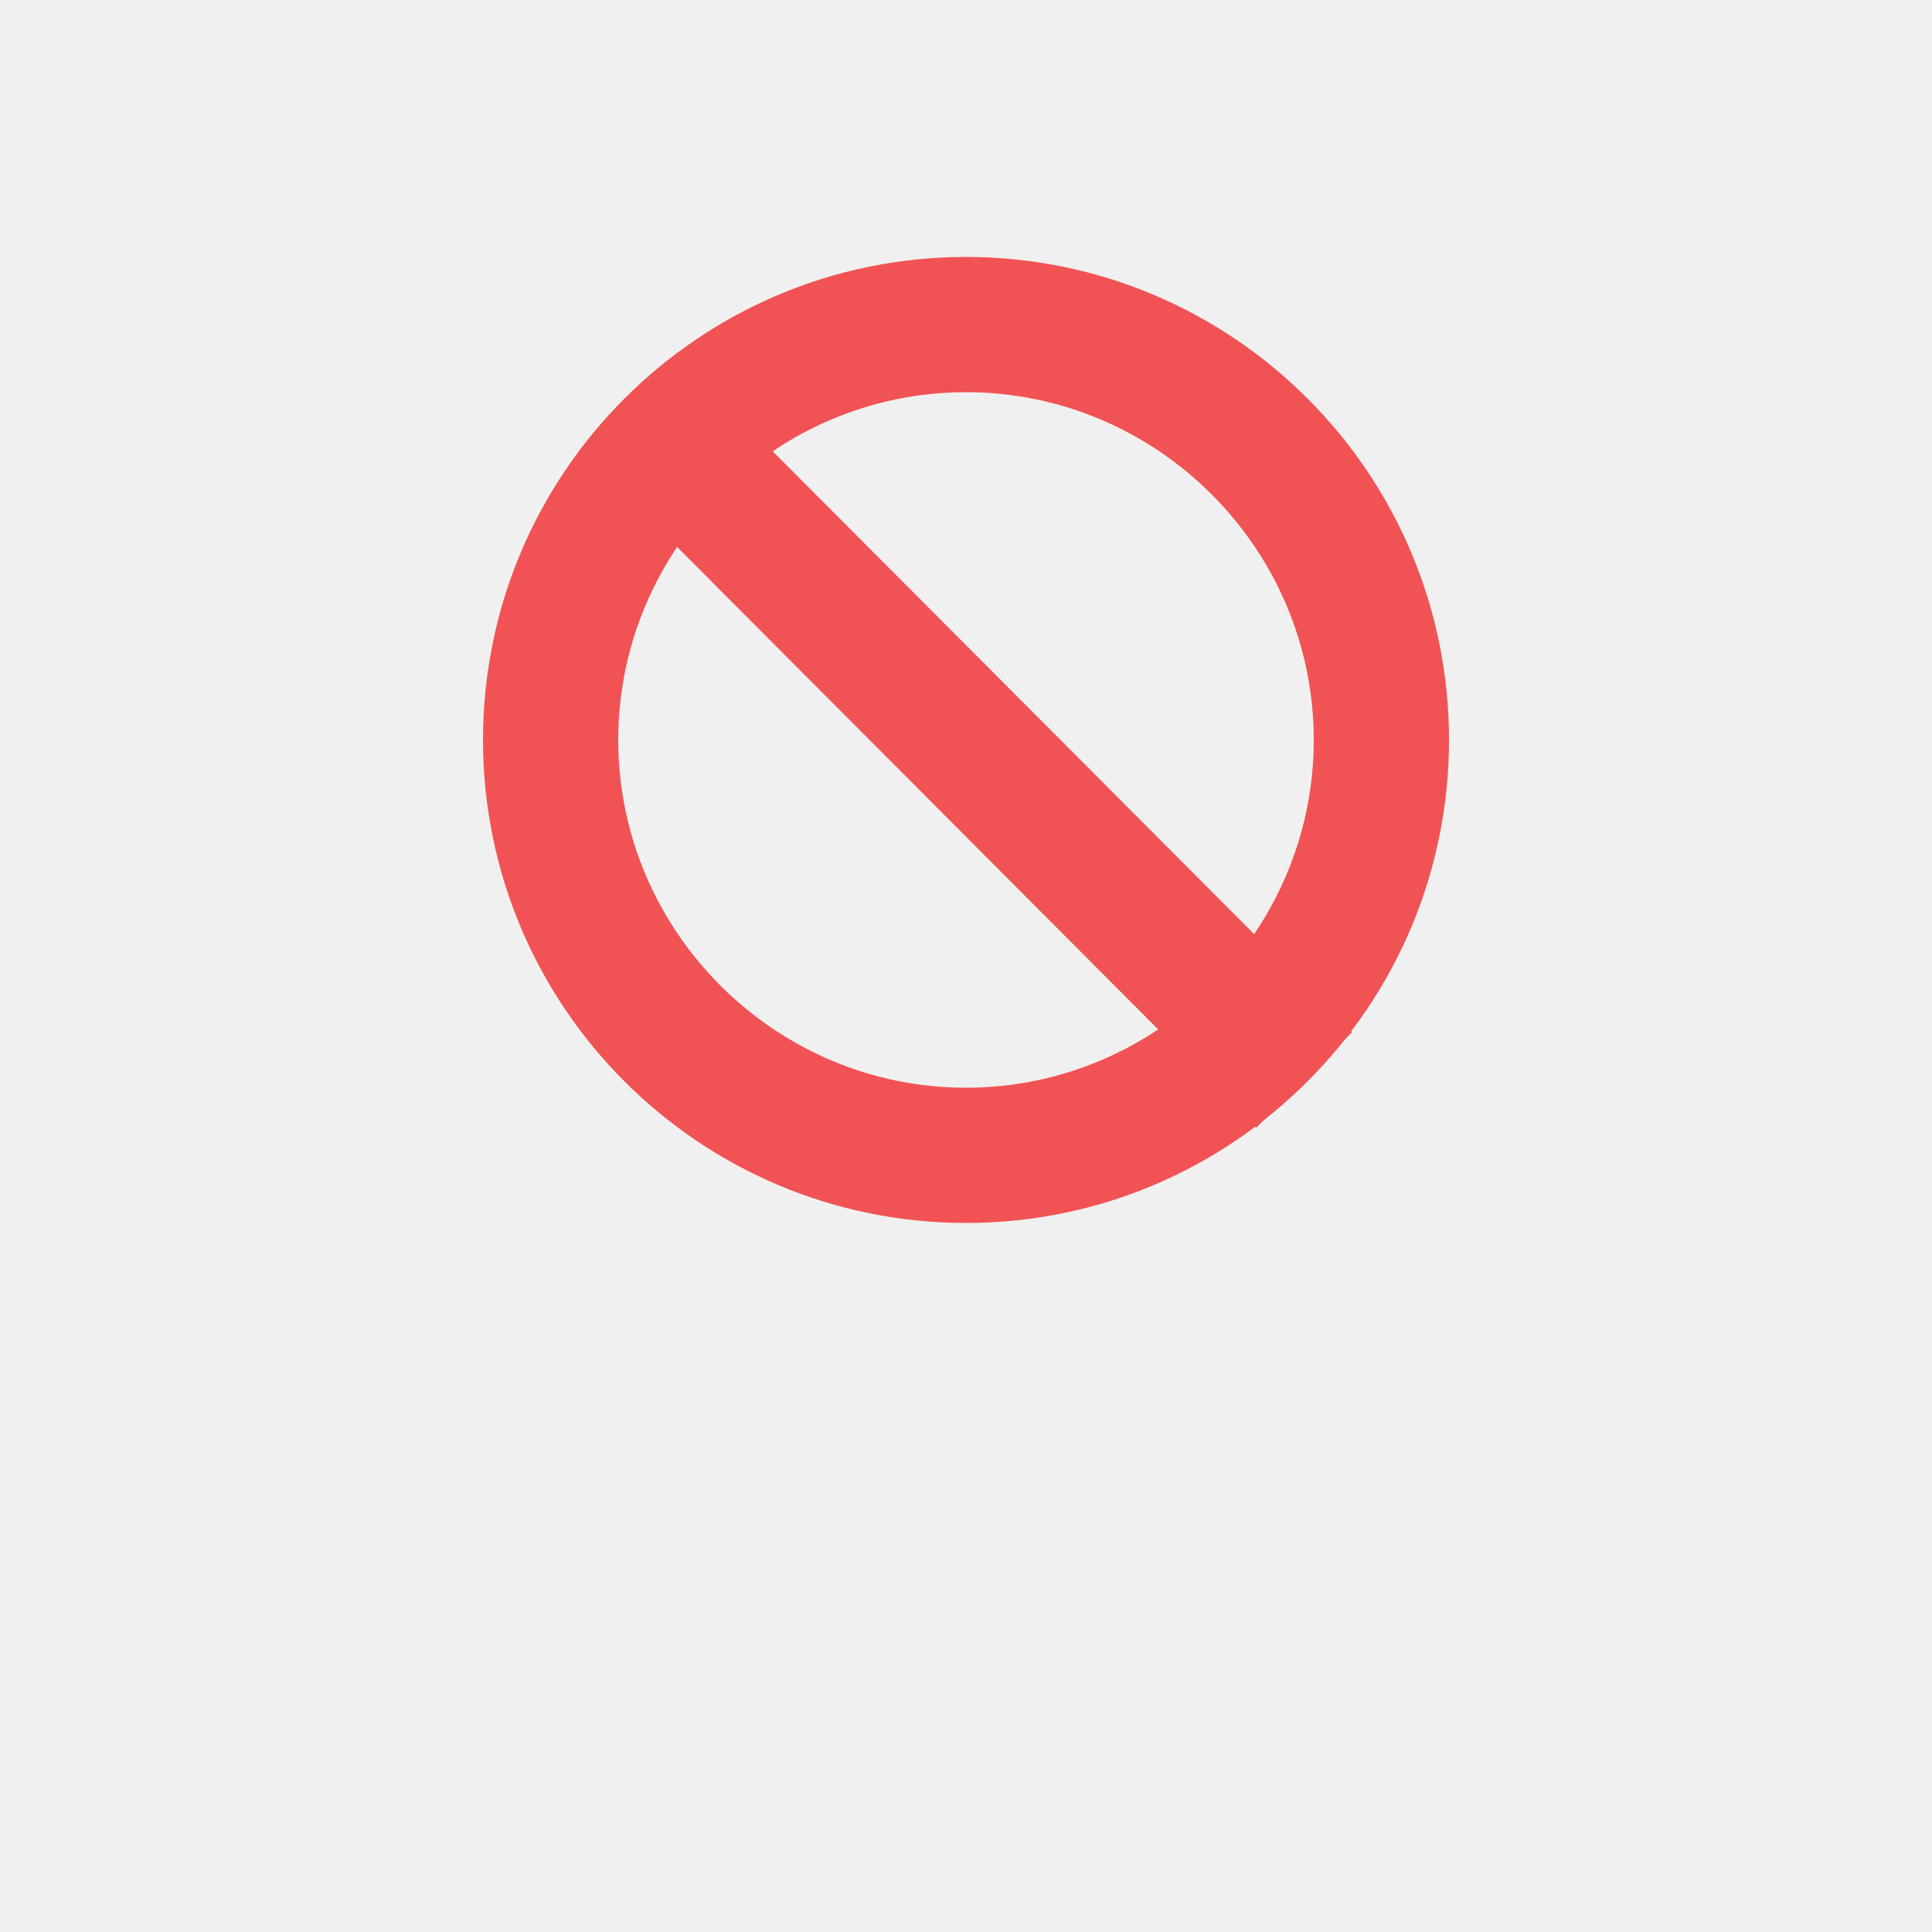
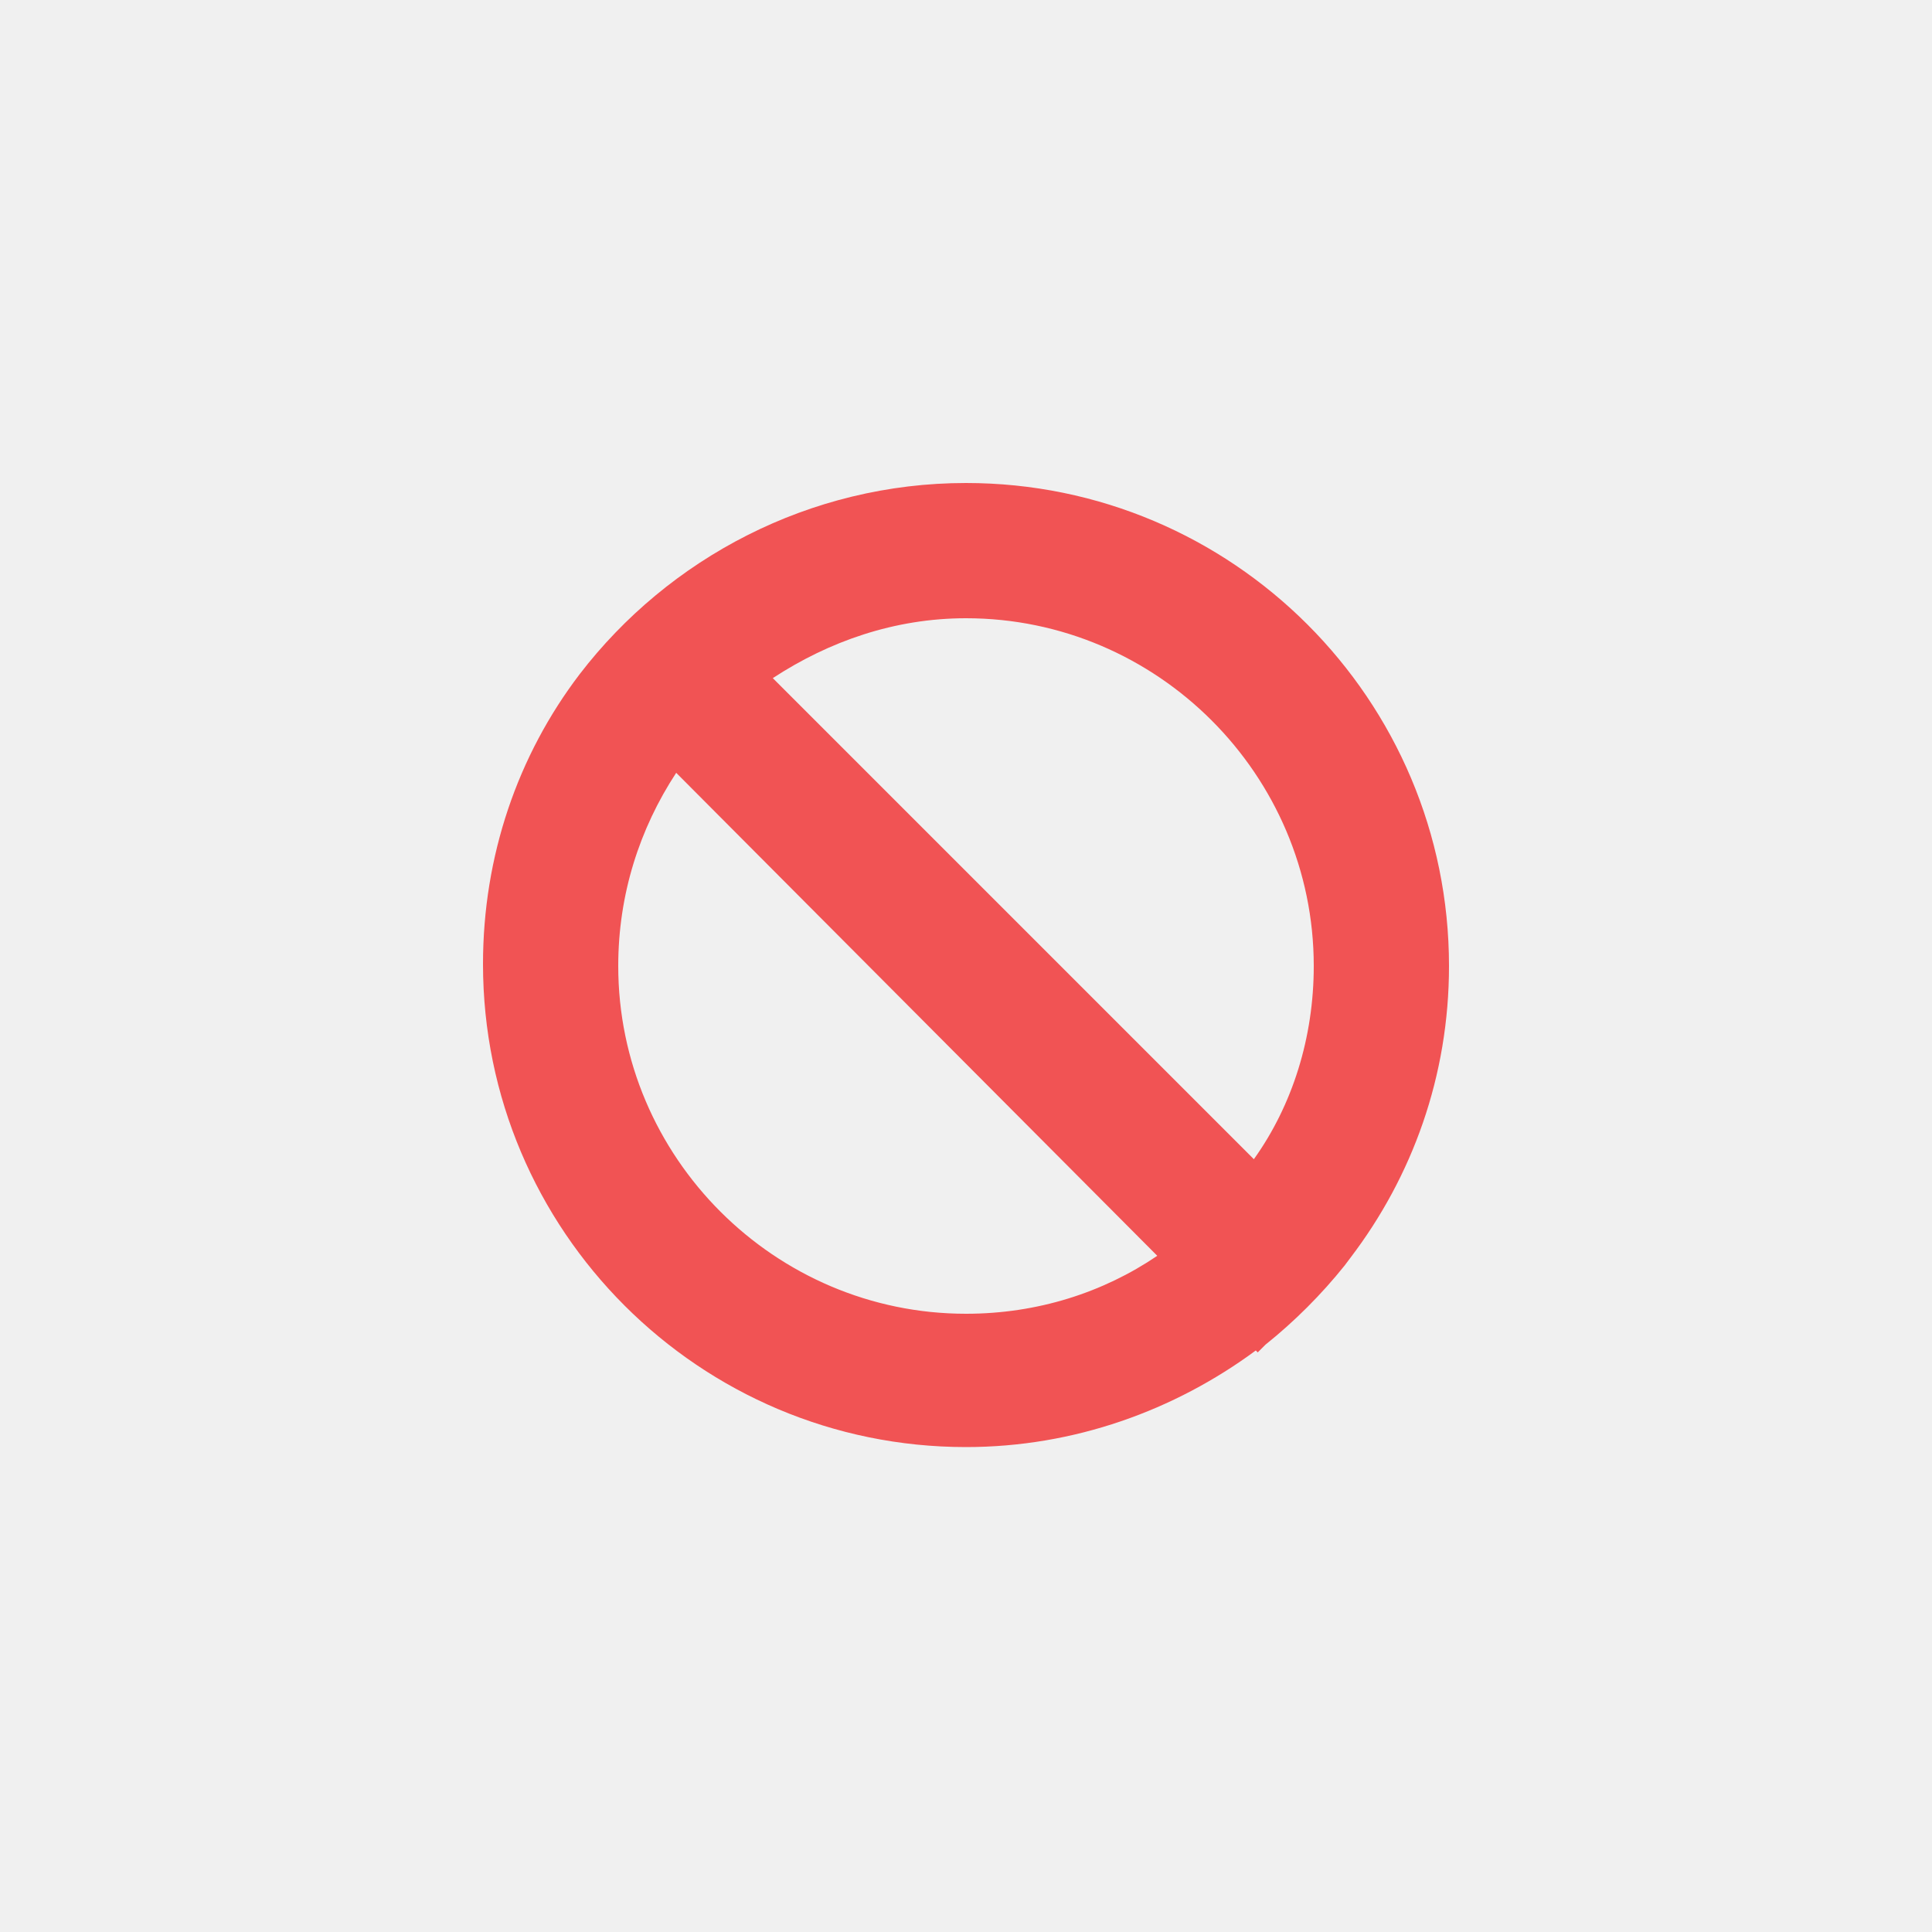
<svg xmlns="http://www.w3.org/2000/svg" version="1.1" id="Layer_1" x="0px" y="0px" viewBox="0 0 100 100" style="enable-background:new 0 0 100 100;" xml:space="preserve">
  <style type="text/css">
- 	.st0{fill:#0D5E8C;}
- 	.st1{fill:#0071BC;}
- 	.st2{fill:#FFFFFF;}
- 	.st3{fill:#2B2B2B;}
- 	.st4{fill:#3498DB;}
- 	.st5{fill-rule:evenodd;clip-rule:evenodd;fill:#3498DB;}
- 	.st6{fill-rule:evenodd;clip-rule:evenodd;fill:#FFFFFF;}
- 	.st7{fill:#ECF0F1;}
- 	.st8{fill-rule:evenodd;clip-rule:evenodd;fill:#ECF0F1;}
- 	.st9{fill-rule:evenodd;clip-rule:evenodd;fill:#F5F7F8;}
- 	.st10{fill-rule:evenodd;clip-rule:evenodd;fill:#2980B9;}
- 	.st11{fill:#5B9500;}
- 	.st12{fill:#12935D;}
- 	.st13{fill:#6BBD8B;}
- 	.st14{fill:#049FA4;}
- 	.st15{fill:#3BB5F0;}
- 	.st16{fill:#78C8FF;}
- 	.st17{fill:#3EB8FF;}
- 	.st18{fill:#184223;}
- 	.st19{fill:#022906;}
- 	.st20{fill:#076E5E;}
- 	.st21{fill:#0A413C;}
- 	.st22{fill:#C2D400;}
- 	.st23{fill:#8B9504;}
- 	.st24{fill:#0096E5;}
- 	.st25{fill:#008EDA;}
- 	.st26{fill:#136050;}
- 	.st27{fill:#7BBC00;}
- 	.st28{fill:#95BB00;}
- 	.st29{fill:#3A9B92;}
- 	.st30{fill:#00867E;}
- 	.st31{fill:none;stroke:#000000;stroke-width:1.796;stroke-miterlimit:10;}
- 	.st32{fill:#34495E;}
- 	.st33{fill:#99A3A8;}
- 	.st34{fill:none;stroke:#000000;stroke-linecap:square;stroke-linejoin:round;stroke-miterlimit:10;stroke-dasharray:0,2;}
- 	.st35{fill:none;stroke:#F15354;stroke-width:5;stroke-miterlimit:10;}
- 	.st36{fill:#DEE1E3;}
- 	.st37{fill:#F15354;}
- 	.st38{fill:none;}
- 	.st39{font-family:'Prompt-Light';}
- 	.st40{font-size:12px;}
- 	.st41{fill:none;stroke:#F15354;stroke-width:7;stroke-miterlimit:10;}
- 	.st42{fill-rule:evenodd;clip-rule:evenodd;fill:#DEE1E3;}
- 	.st43{fill-rule:evenodd;clip-rule:evenodd;fill:#FFFFFF;stroke:#ECF0F1;stroke-miterlimit:10;}
- 	.st44{fill:none;stroke:#2B2B2B;stroke-width:2.661;stroke-miterlimit:10;}
- 	.st45{fill:#2C3E50;}
- 	.st46{opacity:0.3;fill:#DEE1E3;}
- 	.st47{fill:none;stroke:#DEE1E3;stroke-width:2.671;stroke-miterlimit:10;}
- 	.st48{fill:none;stroke:#BDC3C7;stroke-width:2;stroke-miterlimit:10;}
- 	.st49{fill:none;stroke:#E67E22;stroke-width:4;stroke-miterlimit:10;}
- 	.st50{fill:#BDC3C7;}
- 	.st51{fill:#E67E22;}
+ 	.st0{fill:#F15354;}
</style>
-   <g>
-     <path class="st37" d="M50,20.3c9.9,0,18,8.1,18,18c0,9.9-8.1,18-18,18c-9.9,0-18-8.1-18-18C32,28.4,40.1,20.3,50,20.3 M50,13.3   c-13.8,0-25,11.2-25,25c0,13.8,11.2,25,25,25s25-11.2,25-25C75,24.5,63.8,13.3,50,13.3L50,13.3z" />
-   </g>
-   <g>
-     <line class="st41" x1="32.5" y1="20.8" x2="67.5" y2="55.9" />
-   </g>
+   <path class="st0" d="M69.9,65.1C73.1,60.9,75,55.7,75,50c0-13.8-11.2-25-25-25c-8.1,0-15.4,3.9-20,9.9l0,0l0,0c-3.2,4.2-5,9.4-5,15  c0,13.8,11.2,25,25,25c5.6,0,10.8-1.9,15-5l0.1,0.1l0.4-0.4c1.5-1.2,2.9-2.6,4.1-4.1L69.9,65.1L69.9,65.1z M68,50  c0,3.7-1.1,7.2-3.1,10L40,35.1c2.9-1.9,6.3-3.1,10-3.1C59.9,32,68,40.1,68,50z M50,68c-9.9,0-18-8.1-18-18c0-3.7,1.1-7.1,3-10  l24.9,25C57.1,66.9,53.7,68,50,68z" />
</svg>
